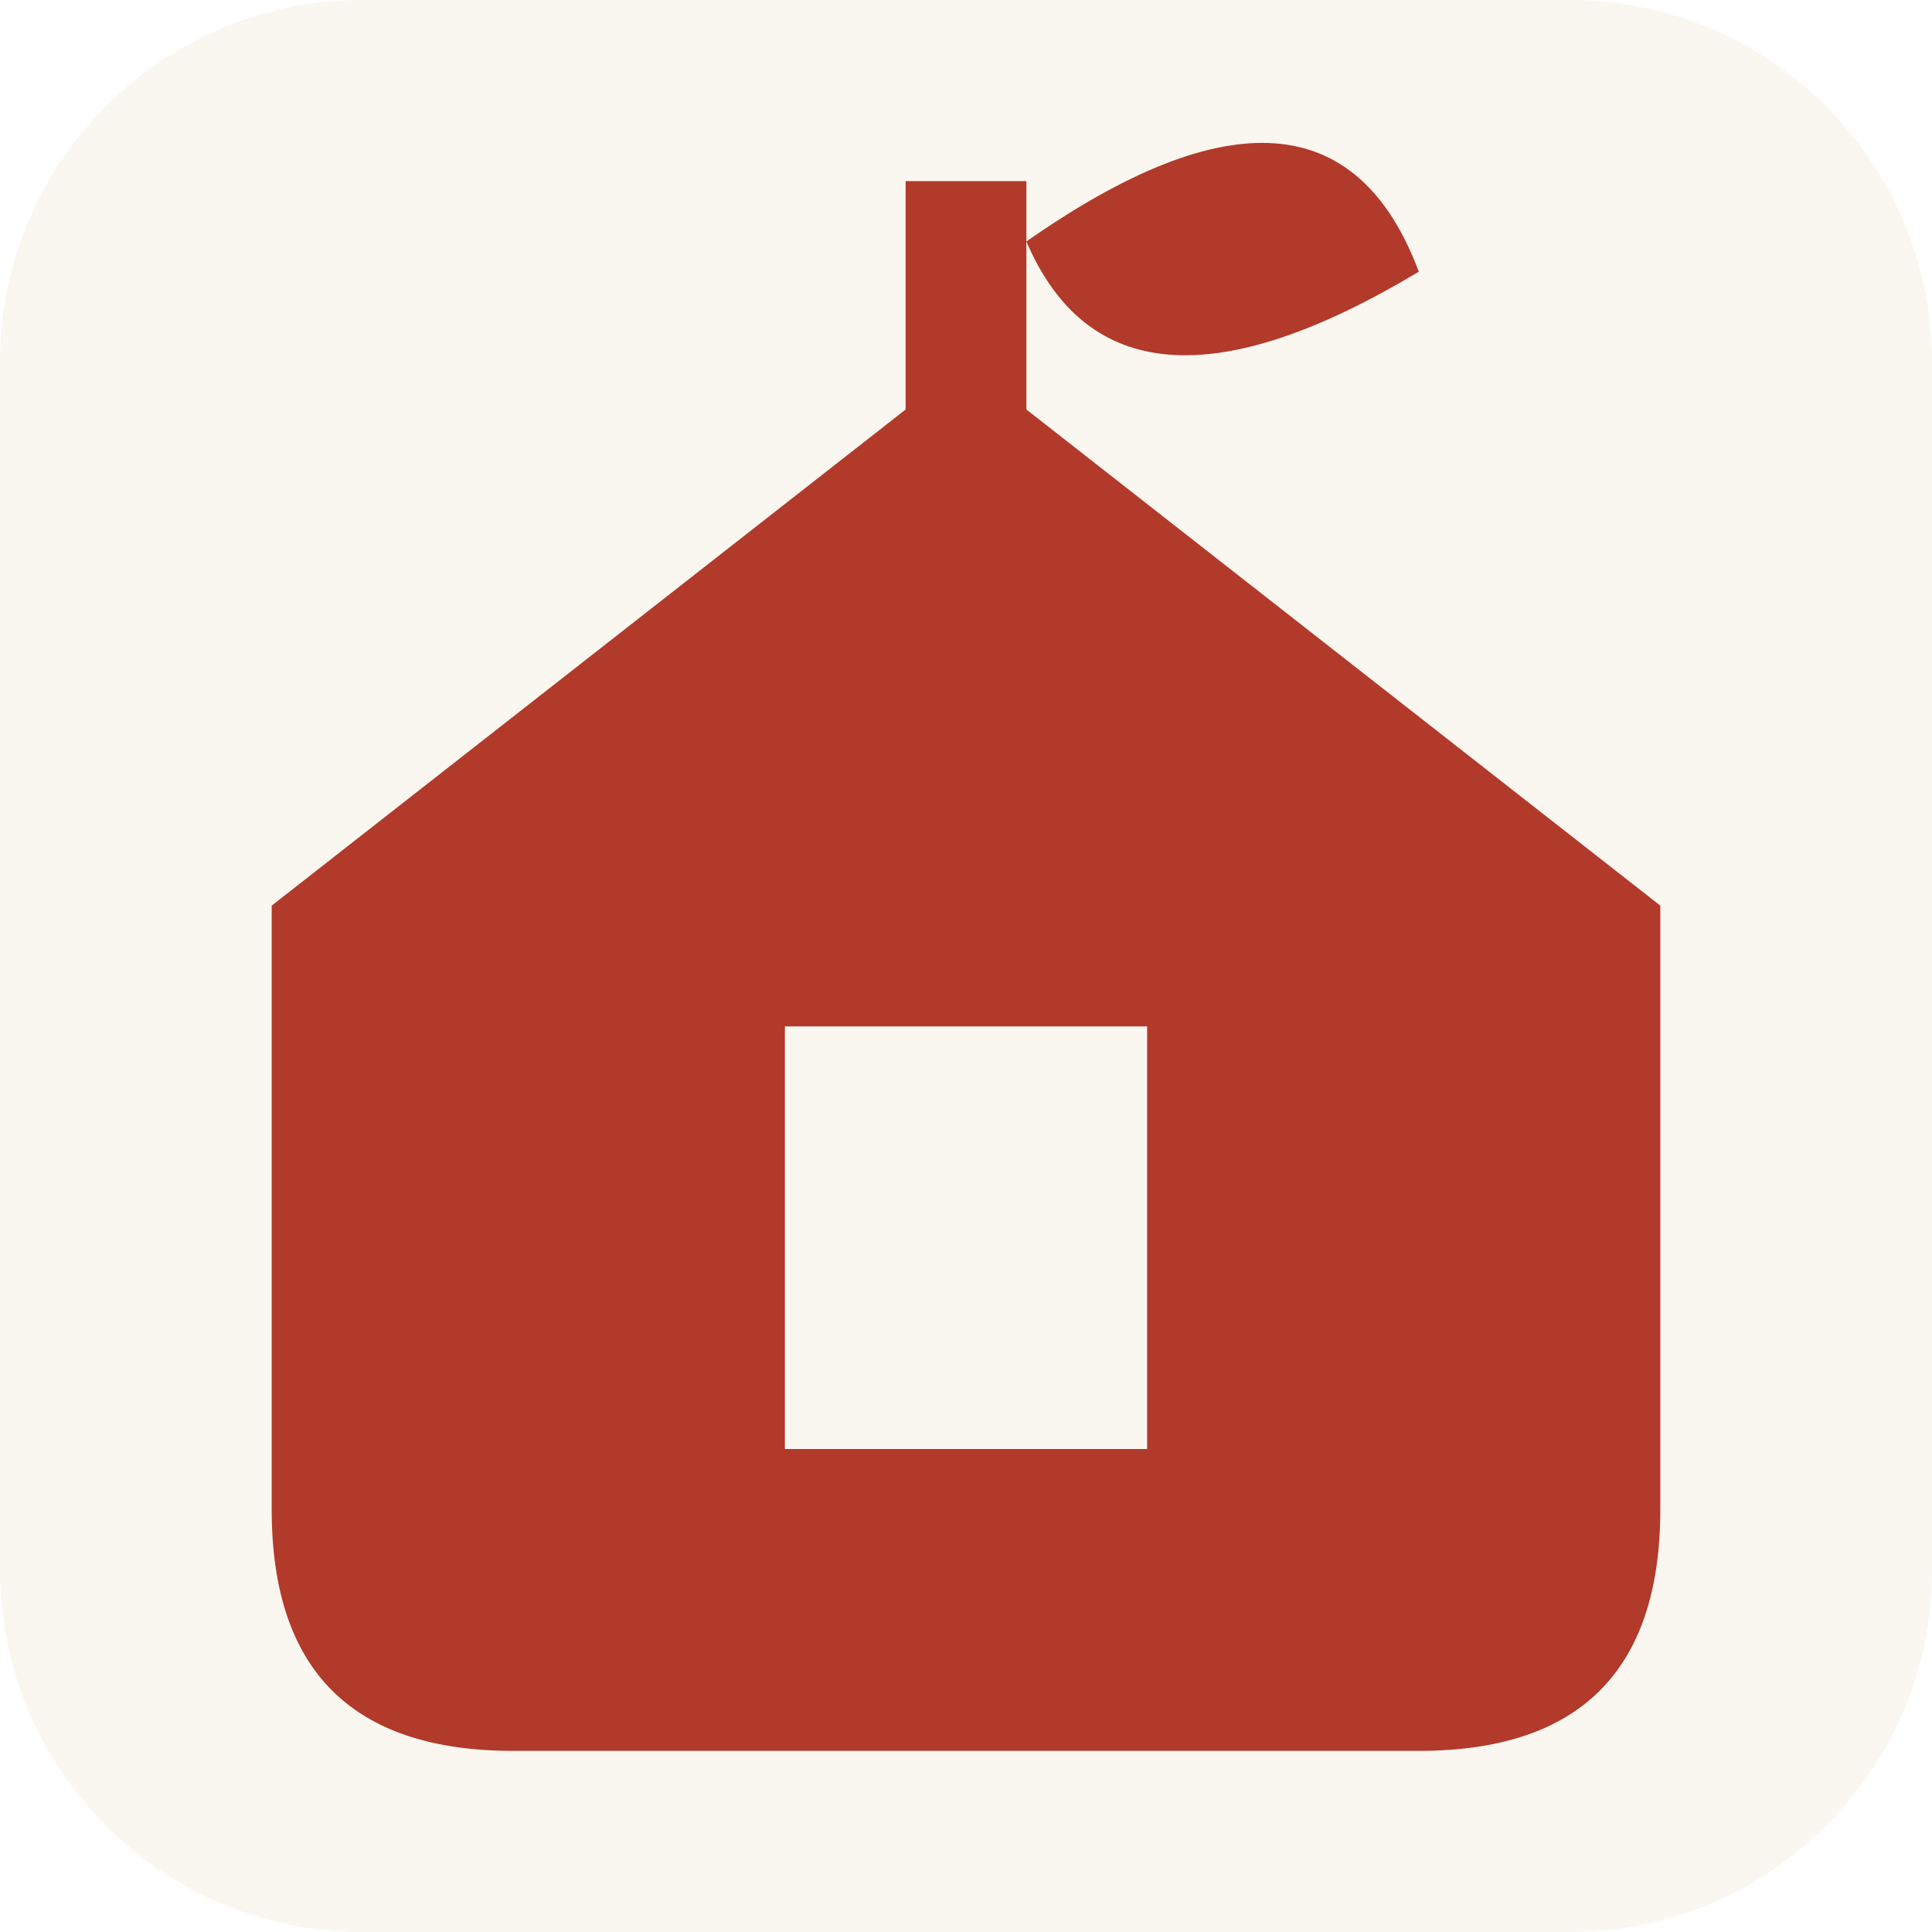
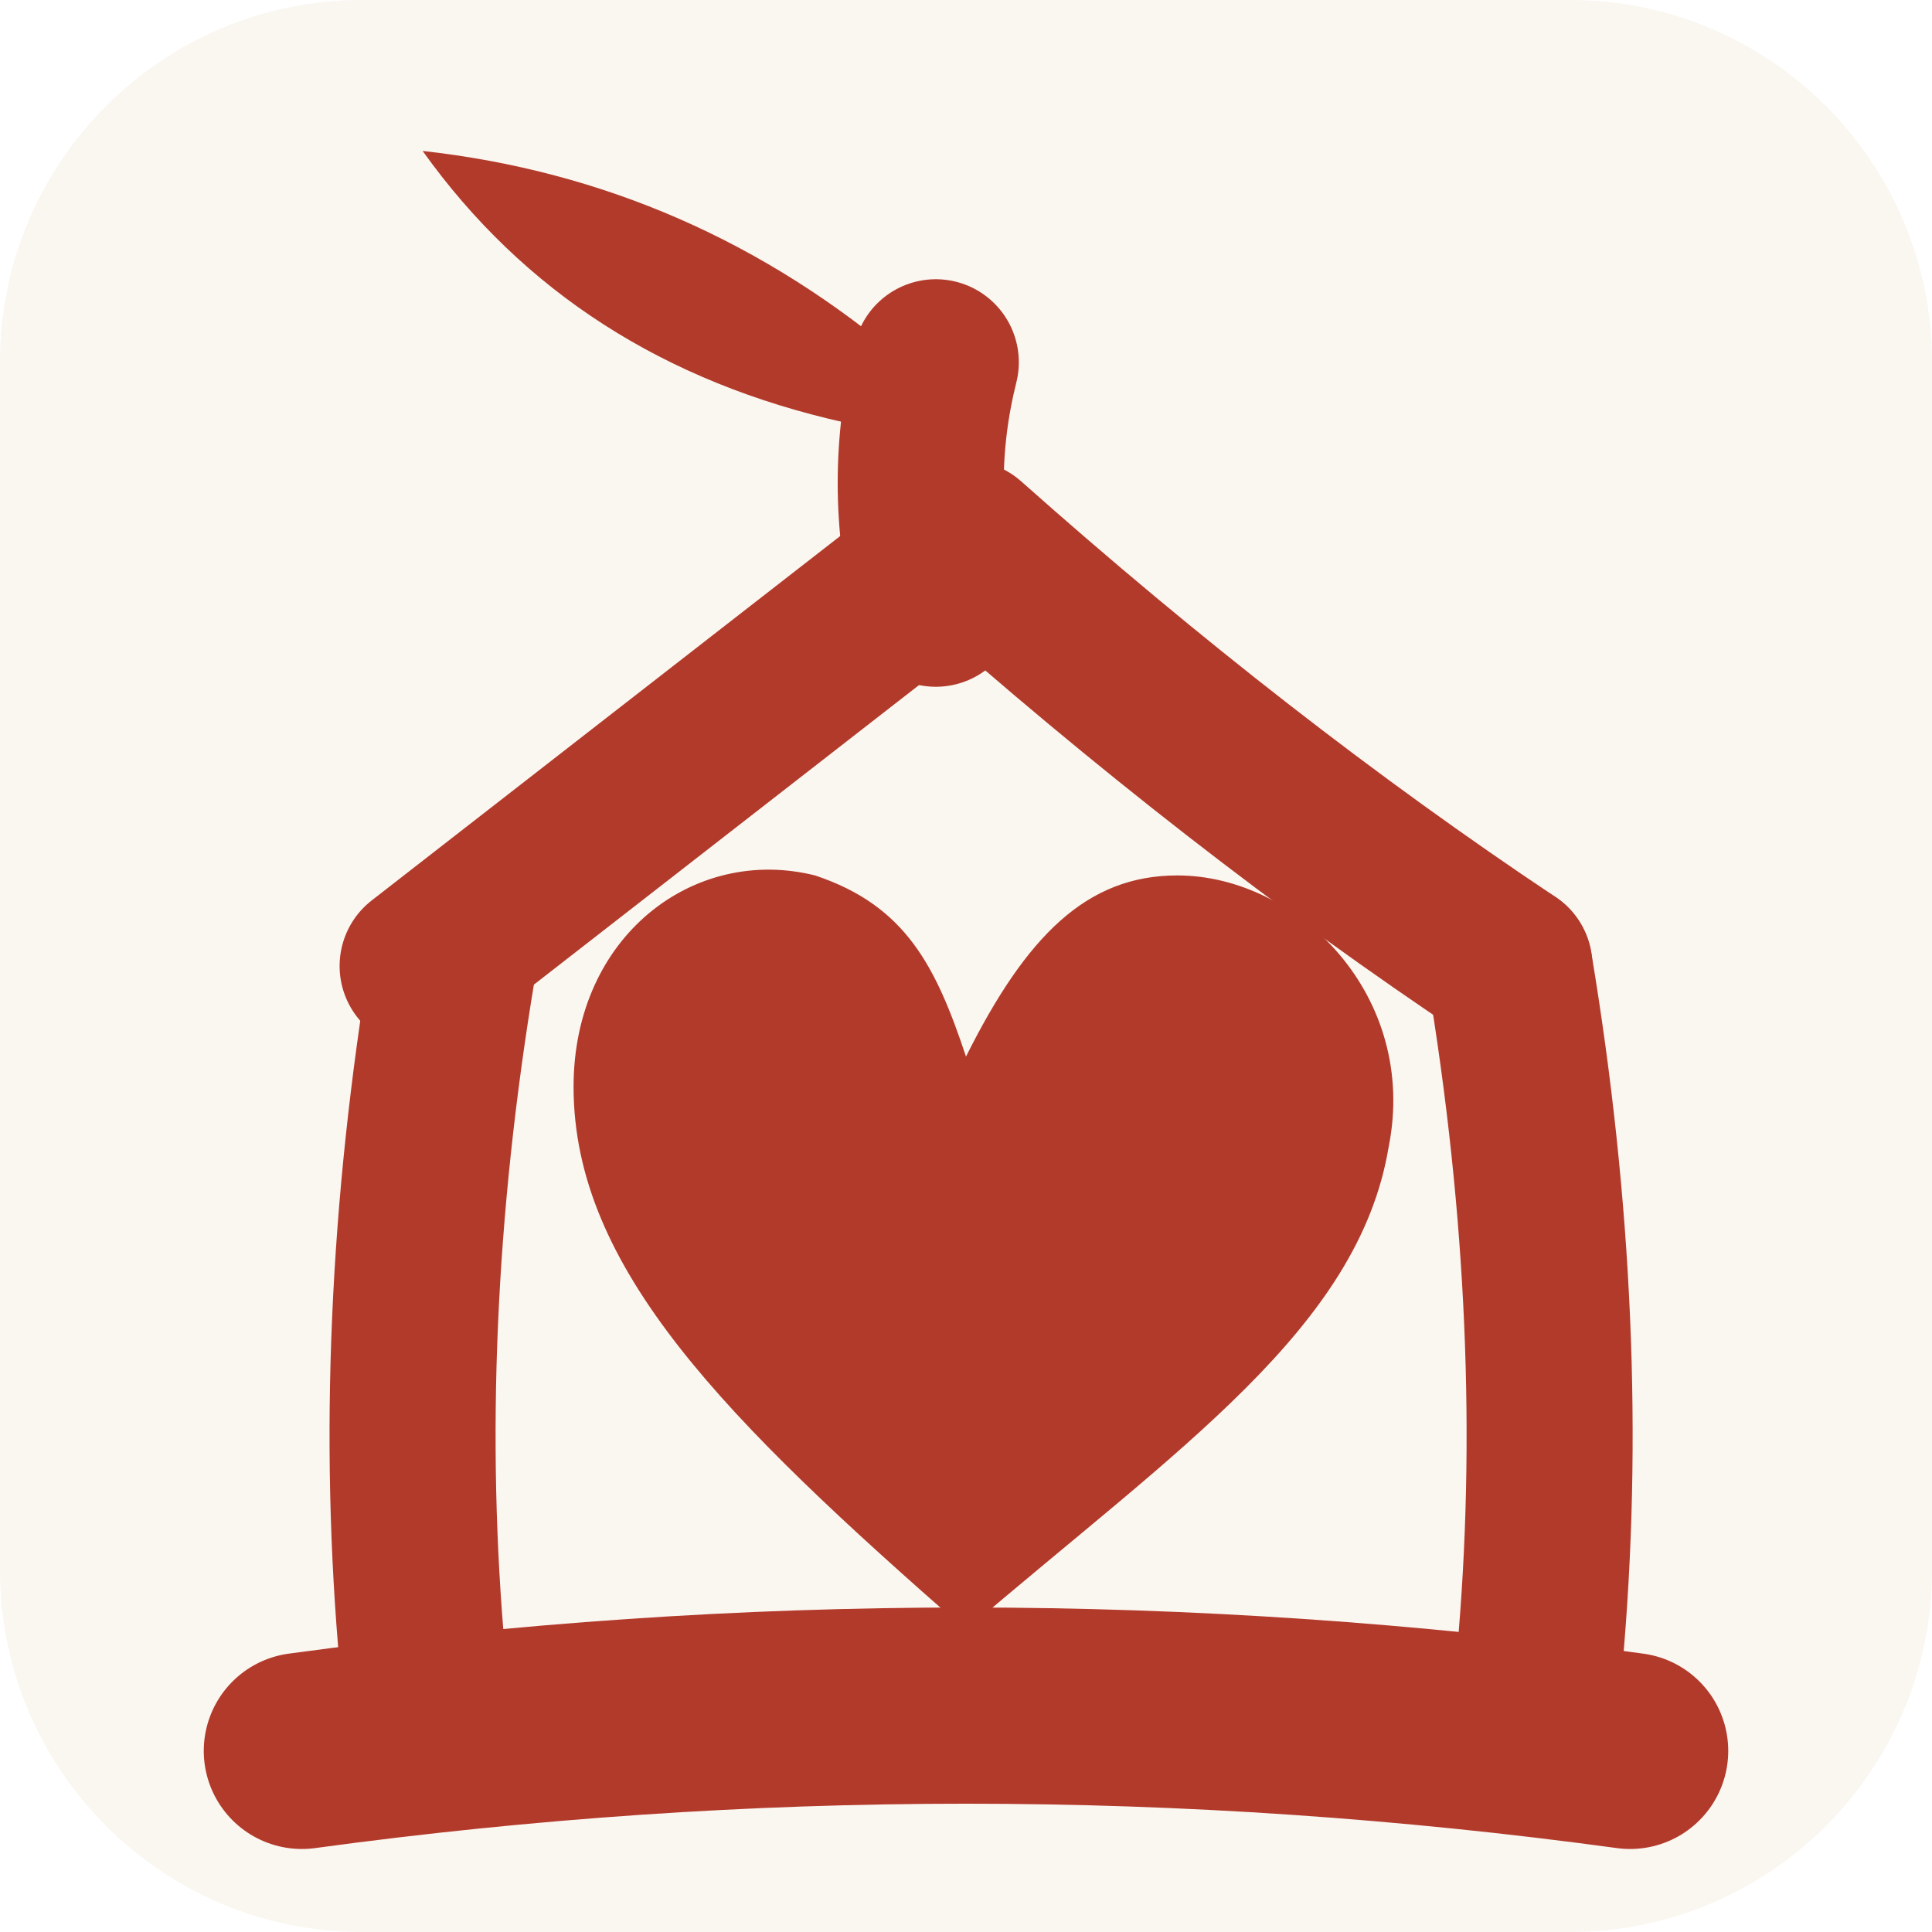
<svg xmlns="http://www.w3.org/2000/svg" viewBox="0 0 64 64">
  <rect width="64" height="64" rx="12" fill="#FAF6F0" />
-   <g fill="#B23A2B">
-     <path fill-rule="evenodd" d="M32 12 L55 30 V50 Q55 58 47 58 H17 Q9 58 9 50 V30 Z              M26 34 H38 V48 H26 Z" />
-     <path d="M30 16 H34 V6 H30 Z" />
-     <path d="M34 8 q10 -7 13 1 q-10 6 -13 -1 Z" />
+   <g fill="none" stroke="#B23A2B" stroke-width="5.5" stroke-linecap="round" stroke-linejoin="round">
+     <path d="M31 20 Q30 16 31 12" />
+     <path d="M14 32 Q23 25 32 18 Q41 26 50 32" />
+     <path d="M15 32 Q13 44 14 55" />
+     <path d="M50 32 Q52 44 51 55" />
+     <path d="M10 58 Q32 55 54 58" stroke-width="6.5" />
  </g>
+   <path d="M30 12 Q23 6 14 5 Q19 12 28 14 Z" fill="#B23A2B" />
+   <path d="M32 54 C24 47 19 42 19 36 C19 31 23 28 27 29 C30 30 31 32 32 35            C34 31 36 29 39 29 C43 29 47 33 46 38 C45 44 39 48 32 54 Z" fill="#B23A2B" />
</svg>
